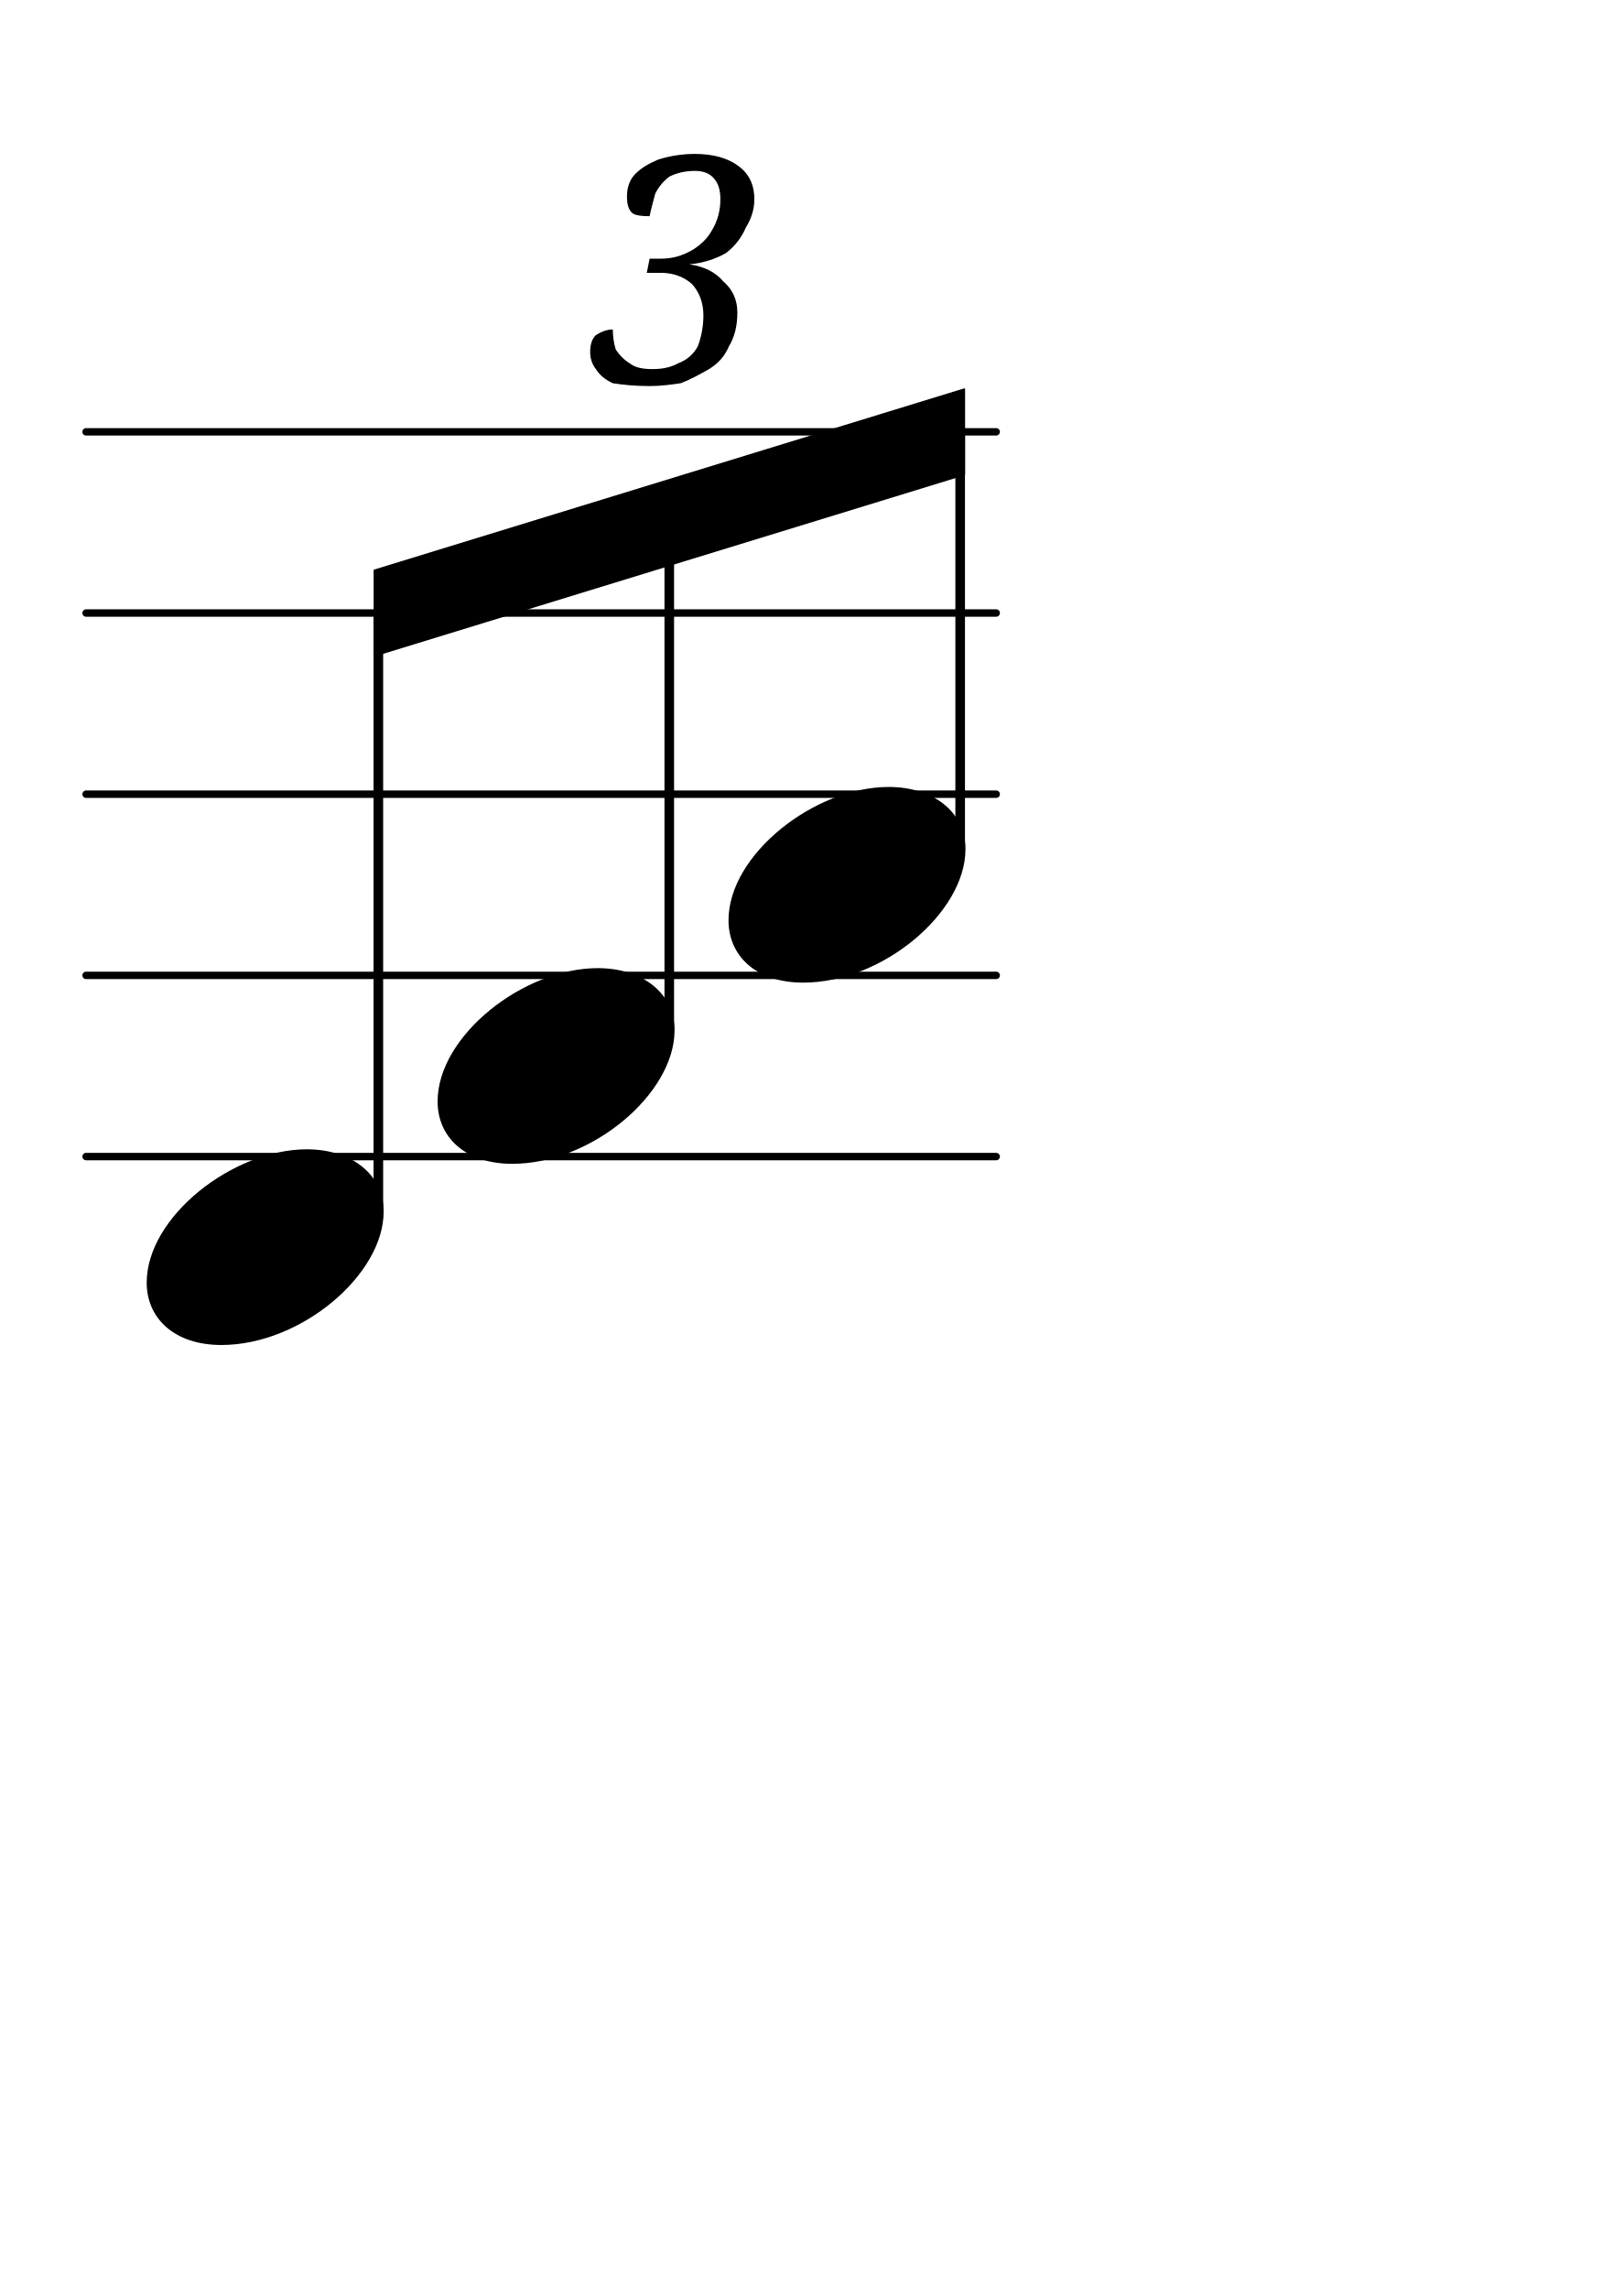
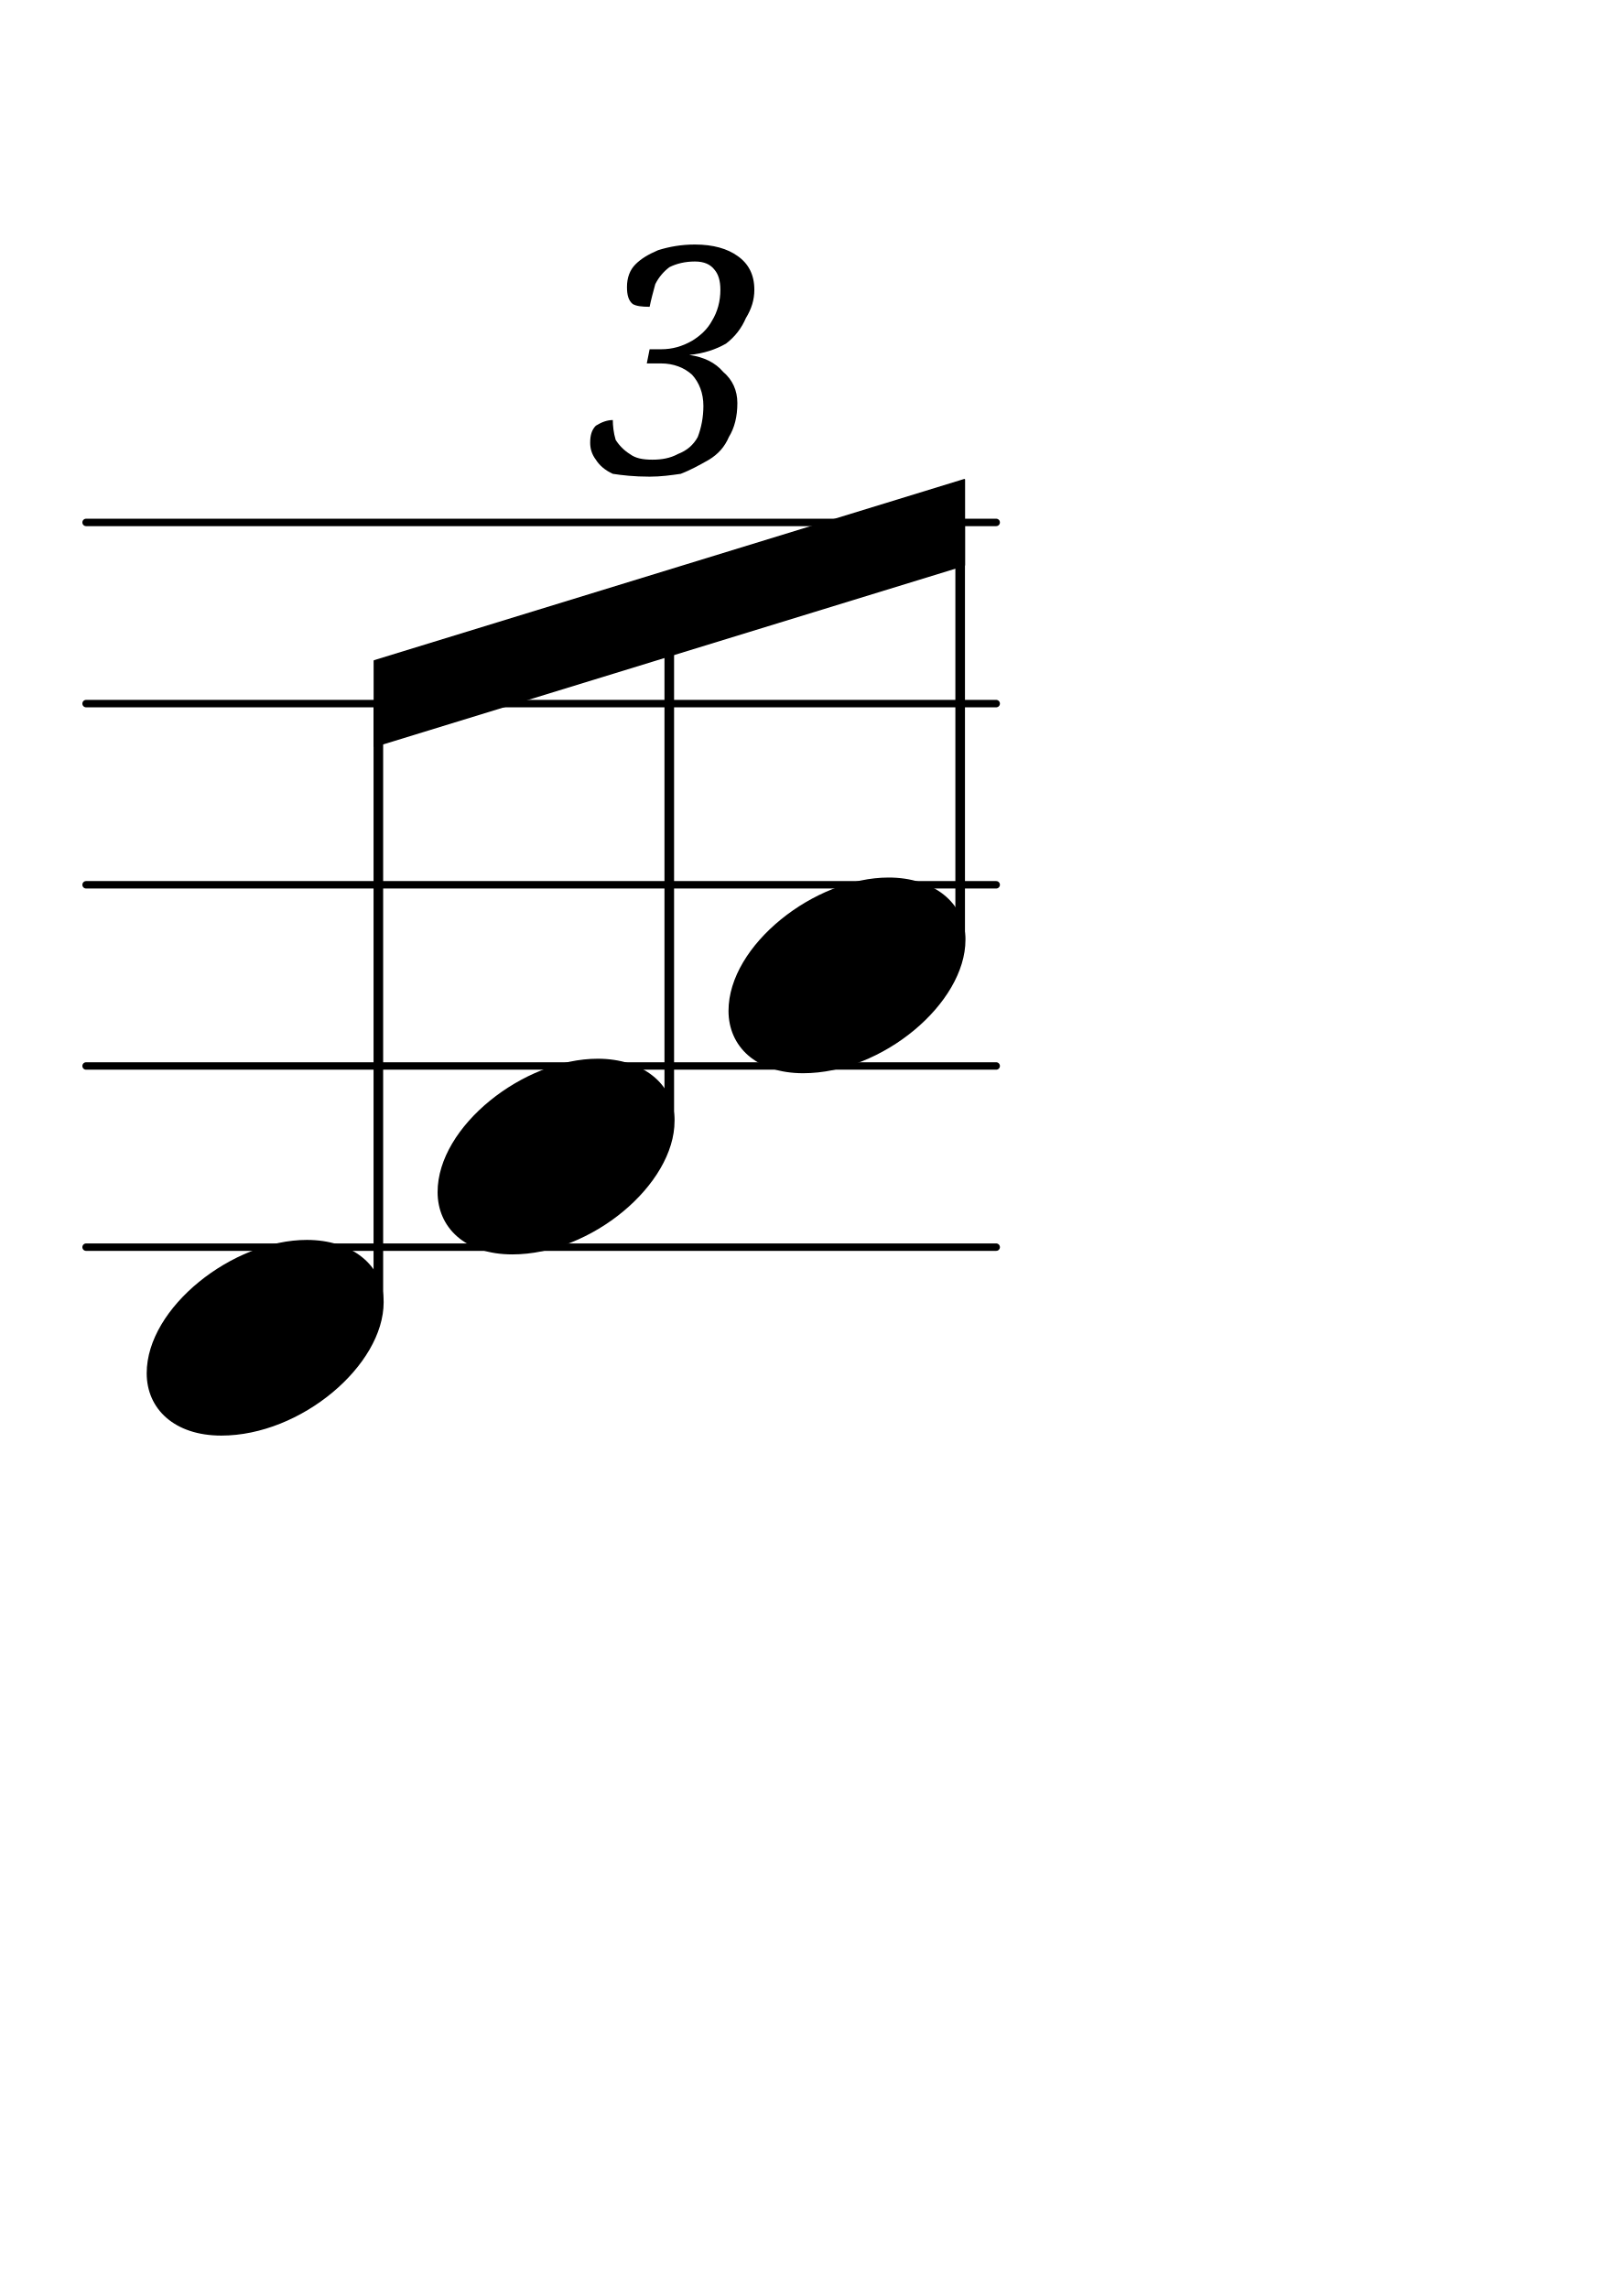
<svg xmlns="http://www.w3.org/2000/svg" version="1.2" width="157.50mm" height="222.00mm" viewBox="0 -0 8.963 12.633">
  <style type="text/css">

tspan { white-space: pre; }

</style>
  <style type="text/css">

tspan { white-space: pre; }

</style>
-   <g transform="translate(0,-0.0651)">
+   <g transform="translate(0,0.4349)">
    <g transform="translate(0.4552, 6.4482)">
      <line stroke-linejoin="round" stroke-linecap="round" stroke-width="0.041" stroke="currentColor" x1="0.02" y1="0" x2="5.044" y2="0" />
    </g>
    <g transform="translate(0.4552, 5.4482)">
      <line stroke-linejoin="round" stroke-linecap="round" stroke-width="0.041" stroke="currentColor" x1="0.02" y1="0" x2="5.044" y2="0" />
    </g>
    <g transform="translate(0.4552, 4.4482)">
      <line stroke-linejoin="round" stroke-linecap="round" stroke-width="0.041" stroke="currentColor" x1="0.02" y1="0" x2="5.044" y2="0" />
    </g>
    <g transform="translate(0.4552, 3.4482)">
      <line stroke-linejoin="round" stroke-linecap="round" stroke-width="0.041" stroke="currentColor" x1="0.02" y1="0" x2="5.044" y2="0" />
    </g>
    <g transform="translate(0.4552, 2.4482)">
      <line stroke-linejoin="round" stroke-linecap="round" stroke-width="0.041" stroke="currentColor" x1="0.02" y1="0" x2="5.044" y2="0" />
    </g>
    <g transform="translate(2.0625, 3.4482)">
      <polygon stroke-linejoin="round" stroke-linecap="round" stroke-width="0.008" fill="currentColor" stroke="currentColor" points="3.261 -1.236 3.261 -0.764 0.004 0.236 0.004 -0.236" />
    </g>
    <g transform="translate(3.2579, 2.18)">
      <text font-family="serif" font-style="italic" font-size="1.746" text-anchor="start" fill="currentColor">
        <tspan>3</tspan>
      </text>
    </g>
    <g transform="translate(0.8098, 6.9482)">
      <path transform="scale(0.004, -0.004)" d="M0 -49c0 91 119 184 221 184c61 0 106 -34 106 -86c0 -87 -114 -184 -224 -184c-65 0 -103 37 -103 86z" fill="currentColor" />
    </g>
    <g transform="translate(2.0891, 4.4482)">
      <rect x="-0.027" y="-1.008" width="0.053" height="3.312" ry="0.004" fill="currentColor" />
    </g>
    <g transform="translate(2.4156, 5.9482)">
      <path transform="scale(0.004, -0.004)" d="M0 -49c0 91 119 184 221 184c61 0 106 -34 106 -86c0 -87 -114 -184 -224 -184c-65 0 -103 37 -103 86z" fill="currentColor" />
    </g>
    <g transform="translate(3.695, 4.4482)">
      <rect x="-0.027" y="-1.5" width="0.053" height="2.803" ry="0.004" fill="currentColor" />
    </g>
    <g transform="translate(4.0215, 4.9482)">
      <path transform="scale(0.004, -0.004)" d="M0 -49c0 91 119 184 221 184c61 0 106 -34 106 -86c0 -87 -114 -184 -224 -184c-65 0 -103 37 -103 86z" fill="currentColor" />
    </g>
    <g transform="translate(5.3008, 4.4482)">
      <rect x="-0.027" y="-1.992" width="0.053" height="2.295" ry="0.004" fill="currentColor" />
    </g>
  </g>
</svg>
